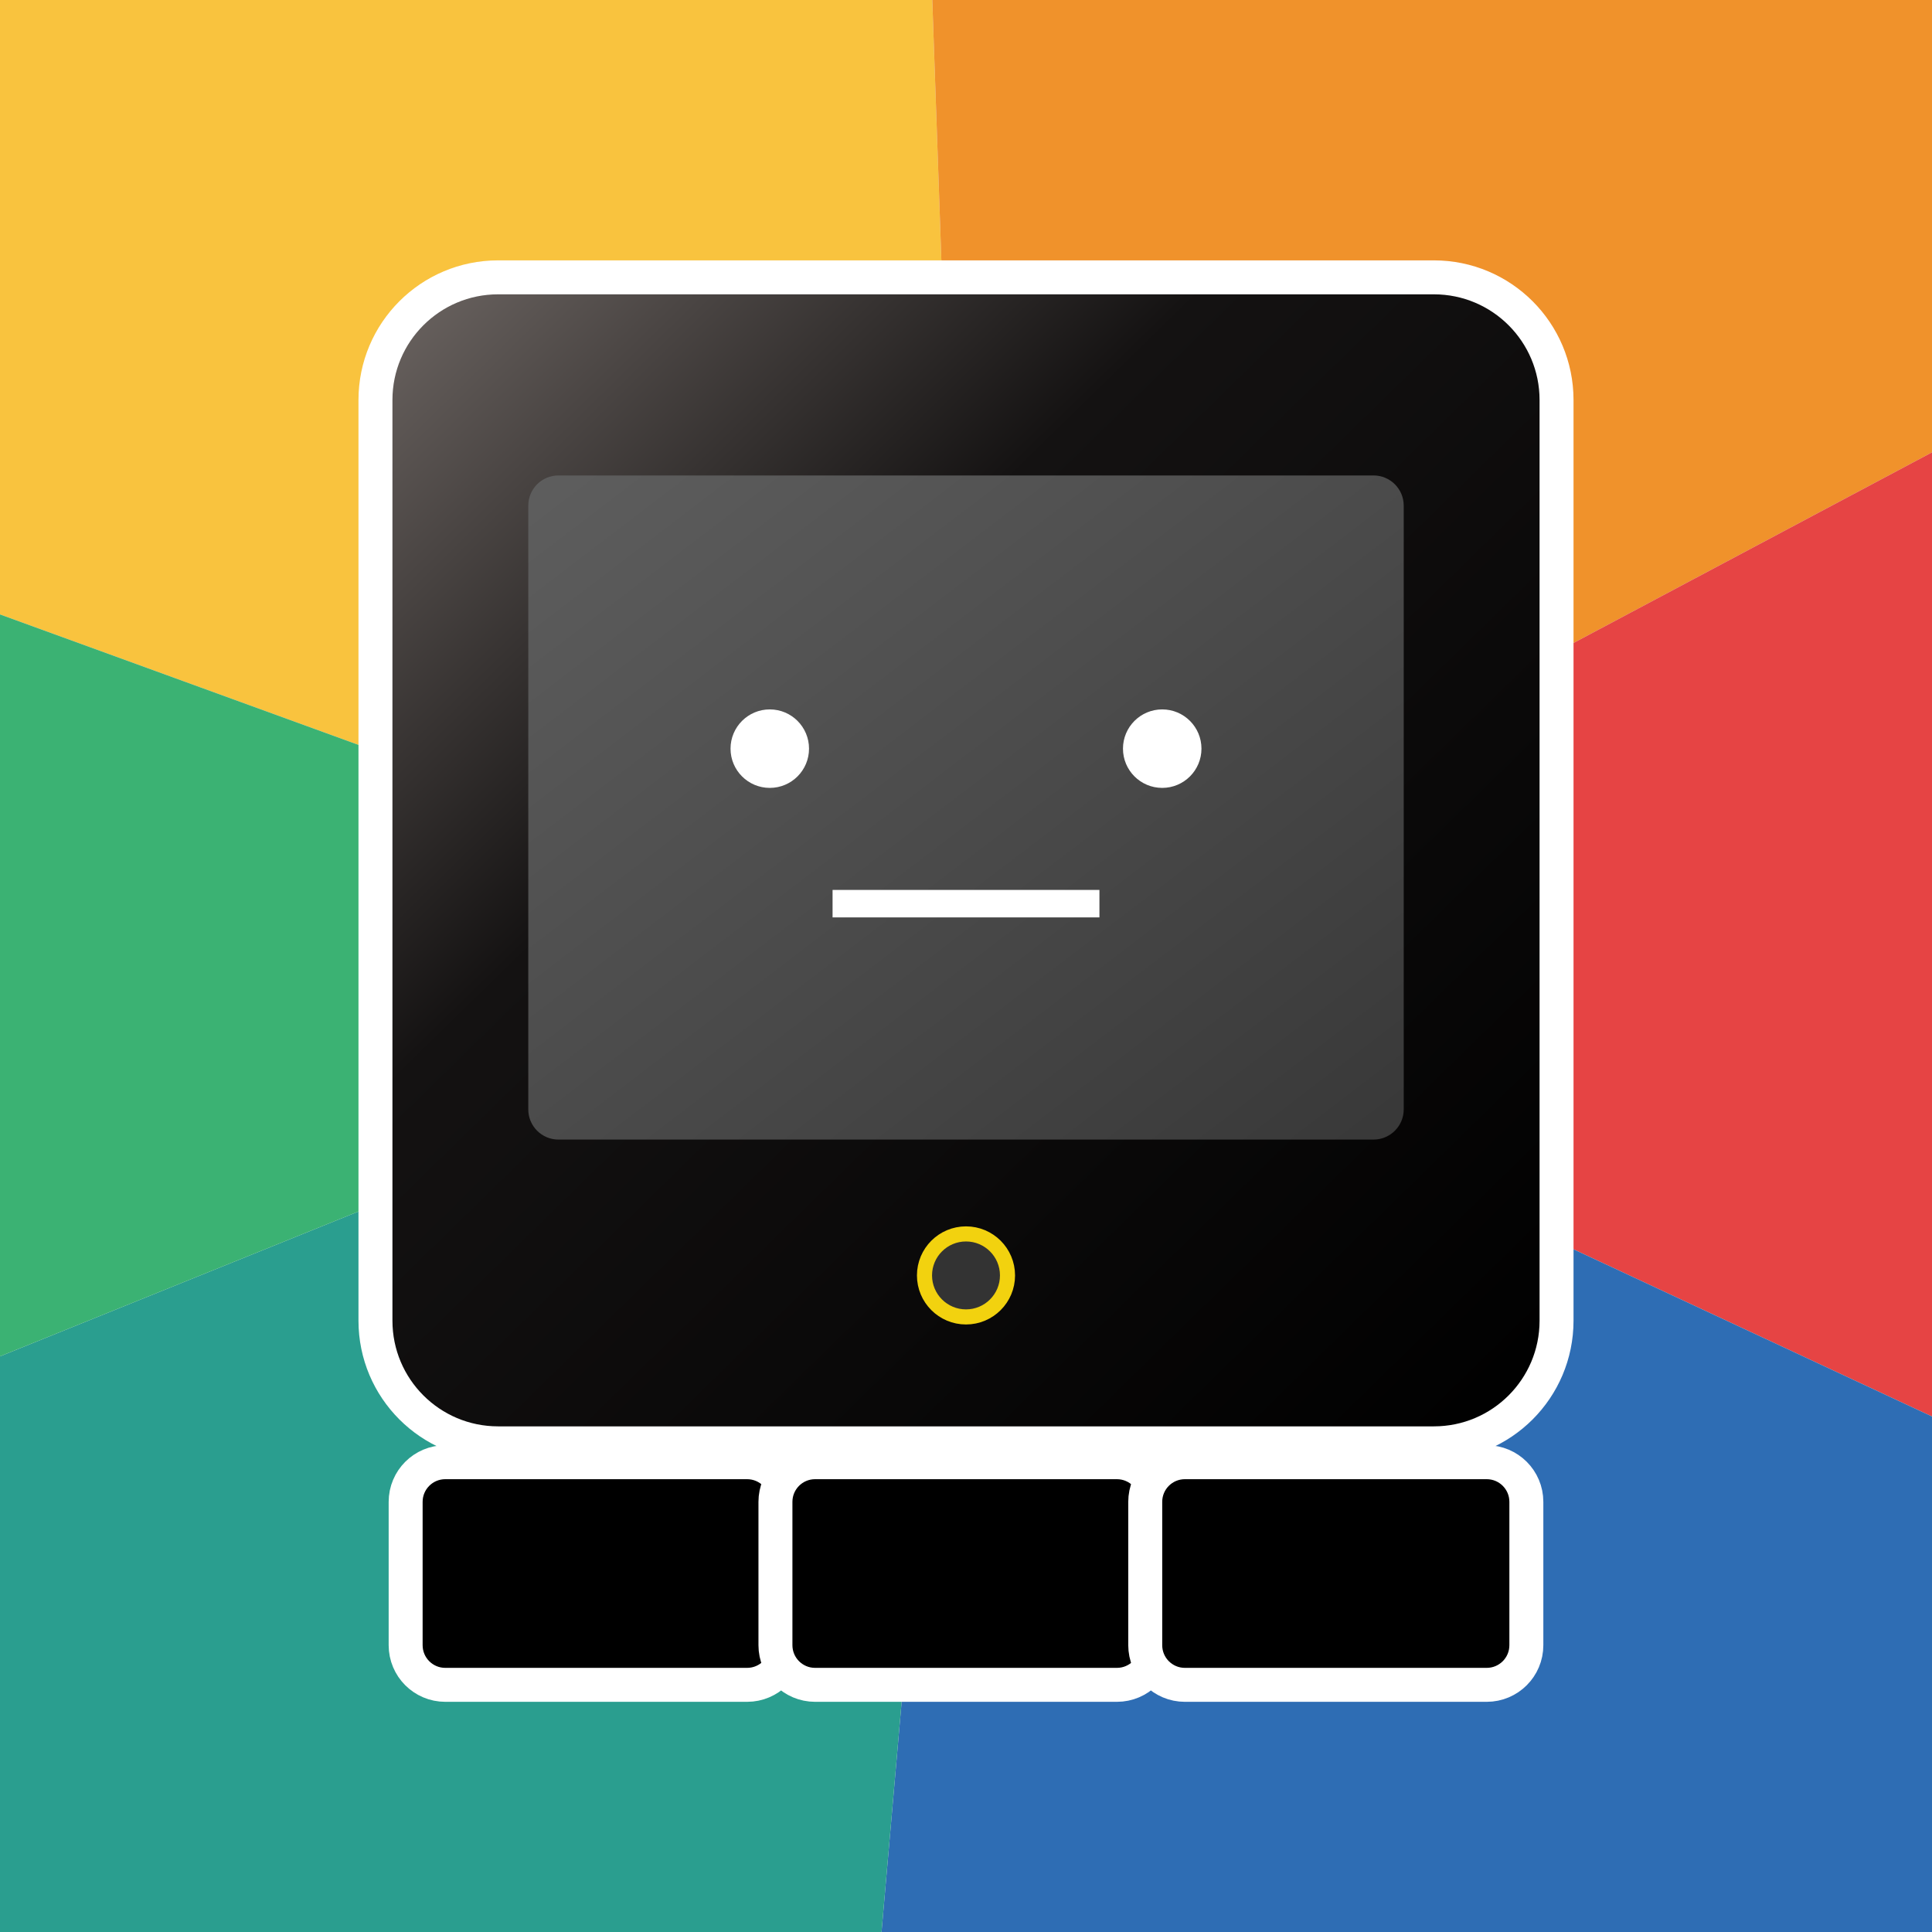
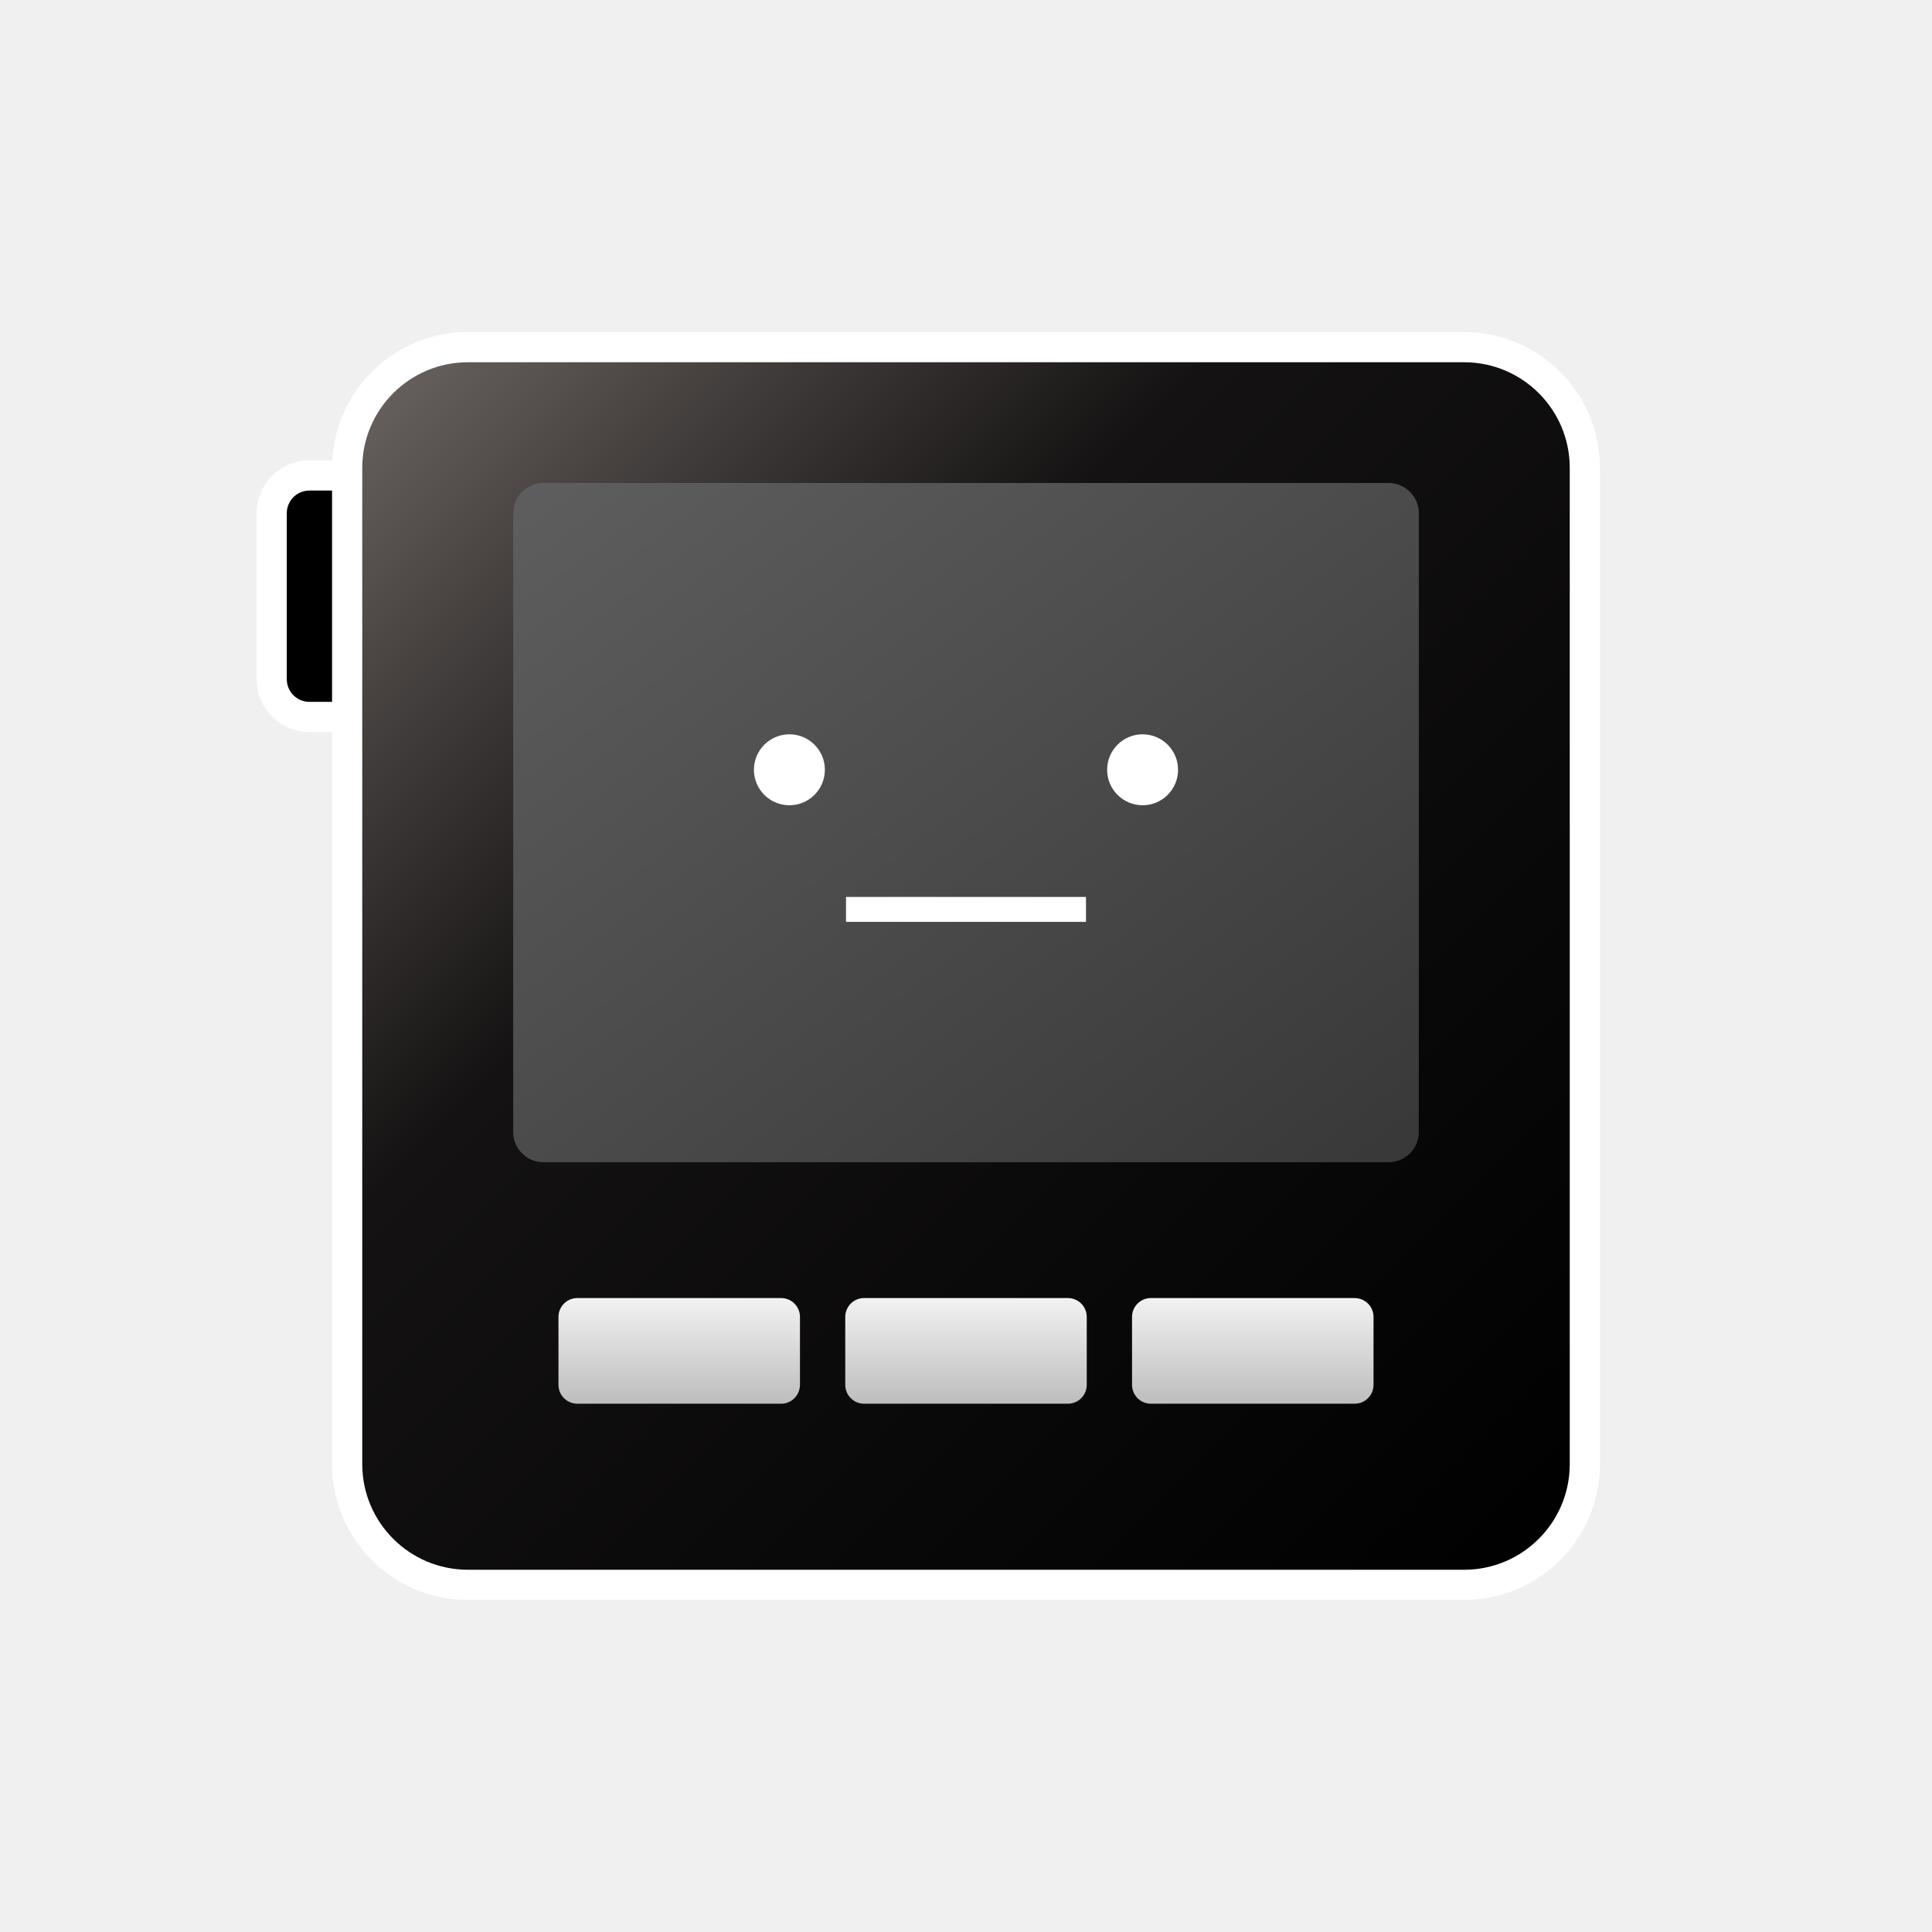
<svg xmlns="http://www.w3.org/2000/svg" viewBox="0 0 512 512" width="512" height="512">
  <defs>
-     <clipPath id="bg">
-       <rect width="512" height="512" />
-     </clipPath>
    <linearGradient id="gloss" x1="0" y1="0" x2="1" y2="1">
      <stop offset="0" stop-color="#6b6461" />
      <stop offset="0.35" stop-color="#141212" />
      <stop offset="1" stop-color="#000" />
    </linearGradient>
    <linearGradient id="scr" x1="0" y1="0" x2="1" y2="1">
      <stop offset="0" stop-color="#5e5e5e" />
      <stop offset="1" stop-color="#383838" />
    </linearGradient>
+     <linearGradient id="btn" x1="0" y1="0" x2="0" y2="1">
+       <stop offset="0" stop-color="#f2f2f2" />
+       <stop offset="1" stop-color="#bdbdbd" />
+     </linearGradient>
+     <radialGradient id="led" cx="0.5" cy="0.5" r="0.5">
+       <stop offset="0" stop-color="#7fd4ff" />
+       <stop offset="0.45" stop-color="#3a9ad9" stop-opacity="0.6" />
+       <stop offset="1" stop-color="#3a9ad9" stop-opacity="0" />
+     </radialGradient>
  </defs>
-   <g clip-path="url(#bg)">
-     <polygon fill="#f9c33e" points="256.0,256.0 -495.8,-17.6 -478.2,-61.7 -458.1,-104.7 -435.4,-146.4 -410.3,-186.7 -382.9,-225.5 -353.2,-262.5 -321.4,-297.7 -287.6,-331.0 -251.8,-362.2 -214.2,-391.2 -175.0,-418.0 -134.3,-442.3 -92.2,-464.3 -48.9,-483.6 -4.5,-500.4 40.9,-514.5 86.9,-525.9 133.6,-534.6 180.7,-540.4 228.1,-543.5" />
-     <polygon fill="#f0922b" points="256.0,256.0 228.1,-543.5 272.8,-543.8 317.4,-541.6 361.8,-537.0 405.9,-529.8 449.5,-520.2 492.6,-508.2 534.9,-493.8 576.3,-477.1 616.7,-458.1 656.0,-436.8 694.1,-413.4 730.7,-387.9 765.9,-360.4 799.6,-331.0 831.5,-299.7 861.6,-266.7 889.8,-232.1 916.1,-196.0 940.3,-158.4 962.4,-119.6" />
-     <polygon fill="#e64444" points="256.0,256.0 962.4,-119.6 979.0,-86.5 994.0,-52.7 1007.5,-18.3 1019.4,16.8 1029.6,52.3 1038.2,88.3 1045.1,124.7 1050.4,161.3 1053.9,198.1 1055.7,235.1 1055.8,272.1 1054.2,309.0 1050.9,345.9 1045.9,382.5 1039.2,418.9 1030.9,455.0 1020.8,490.6 1009.2,525.7 995.9,560.2 981.0,594.1" />
-     <polygon fill="#2e6db4" points="256.0,256.0 981.0,594.1 959.1,637.7 934.4,679.9 907.3,720.6 877.7,759.5 845.8,796.5 811.7,831.5 775.6,864.3 737.5,894.9 697.5,923.1 656.0,948.8 613.0,971.9 568.6,992.4 523.0,1010.1 476.5,1025.0 429.2,1037.0 381.1,1046.2 332.7,1052.3 283.9,1055.5 235.1,1055.7 186.3,1053.0" />
-     <polygon fill="#2a9e8f" points="256.0,256.0 186.3,1053.0 142.6,1047.9 99.2,1040.5 56.4,1030.7 14.1,1018.6 -27.4,1004.1 -68.1,987.4 -107.8,968.5 -146.4,947.4 -183.8,924.3 -219.9,899.1 -254.5,872.0 -287.6,843.0 -319.0,812.2 -348.7,779.8 -376.6,745.8 -402.5,710.3 -426.5,673.4 -448.4,635.3 -468.2,596.0 -485.7,555.7" />
-     <polygon fill="#3bb273" points="256.0,256.0 -485.7,555.7 -496.2,528.3 -505.7,500.6 -514.2,472.5 -521.6,444.1 -527.9,415.5 -533.3,386.7 -537.5,357.7 -540.7,328.5 -542.8,299.3 -543.9,270.0 -543.9,240.6 -542.8,211.3 -540.6,182.1 -537.3,153.0 -533.0,124.0 -527.7,95.1 -521.2,66.5 -513.8,38.2 -505.3,10.1 -495.8,-17.6" />
-   </g>
-   <rect x="112" y="392" width="92" height="50" rx="6" fill="#000" stroke="#fff" stroke-width="18" stroke-linejoin="round" paint-order="stroke" />
-   <rect x="210" y="392" width="92" height="50" rx="6" fill="#000" stroke="#fff" stroke-width="18" stroke-linejoin="round" paint-order="stroke" />
-   <rect x="308" y="392" width="92" height="50" rx="6" fill="#000" stroke="#fff" stroke-width="18" stroke-linejoin="round" paint-order="stroke" />
-   <rect x="104" y="78" width="304" height="300" rx="28" fill="url(#gloss)" stroke="#fff" stroke-width="18" stroke-linejoin="round" paint-order="stroke" />
-   <rect x="140" y="126" width="232" height="176" rx="8" fill="url(#scr)" />
-   <circle cx="204.0" cy="198.4" r="10.4" fill="#fff" />
-   <circle cx="308.0" cy="198.4" r="10.4" fill="#fff" />
-   <rect x="220.64" y="235.84" width="70.72" height="7.28" fill="#fff" />
-   <circle cx="256" cy="338" r="11" fill="#333" stroke="#f2d20f" stroke-width="4" />
+   <rect x="76" y="130" width="22" height="56" rx="6" fill="#000" stroke="#fff" stroke-width="16" stroke-linejoin="round" paint-order="stroke" />
+   <rect x="96" y="96" width="320" height="320" rx="28" fill="url(#gloss)" stroke="#fff" stroke-width="16" stroke-linejoin="round" paint-order="stroke" />
+   <rect x="136" y="128" width="240" height="180" rx="8" fill="url(#scr)" />
+   <circle cx="209.2" cy="204.0" r="9.4" fill="#fff" />
+   <circle cx="302.8" cy="204.0" r="9.4" fill="#fff" />
+   <rect x="224.2" y="237.7" width="63.6" height="6.6" fill="#fff" />
+   <rect x="148" y="344" width="64" height="28" rx="5" fill="url(#btn)" />
+   <rect x="224" y="344" width="64" height="28" rx="5" fill="url(#btn)" />
+   <rect x="300" y="344" width="64" height="28" rx="5" fill="url(#btn)" />
</svg>
